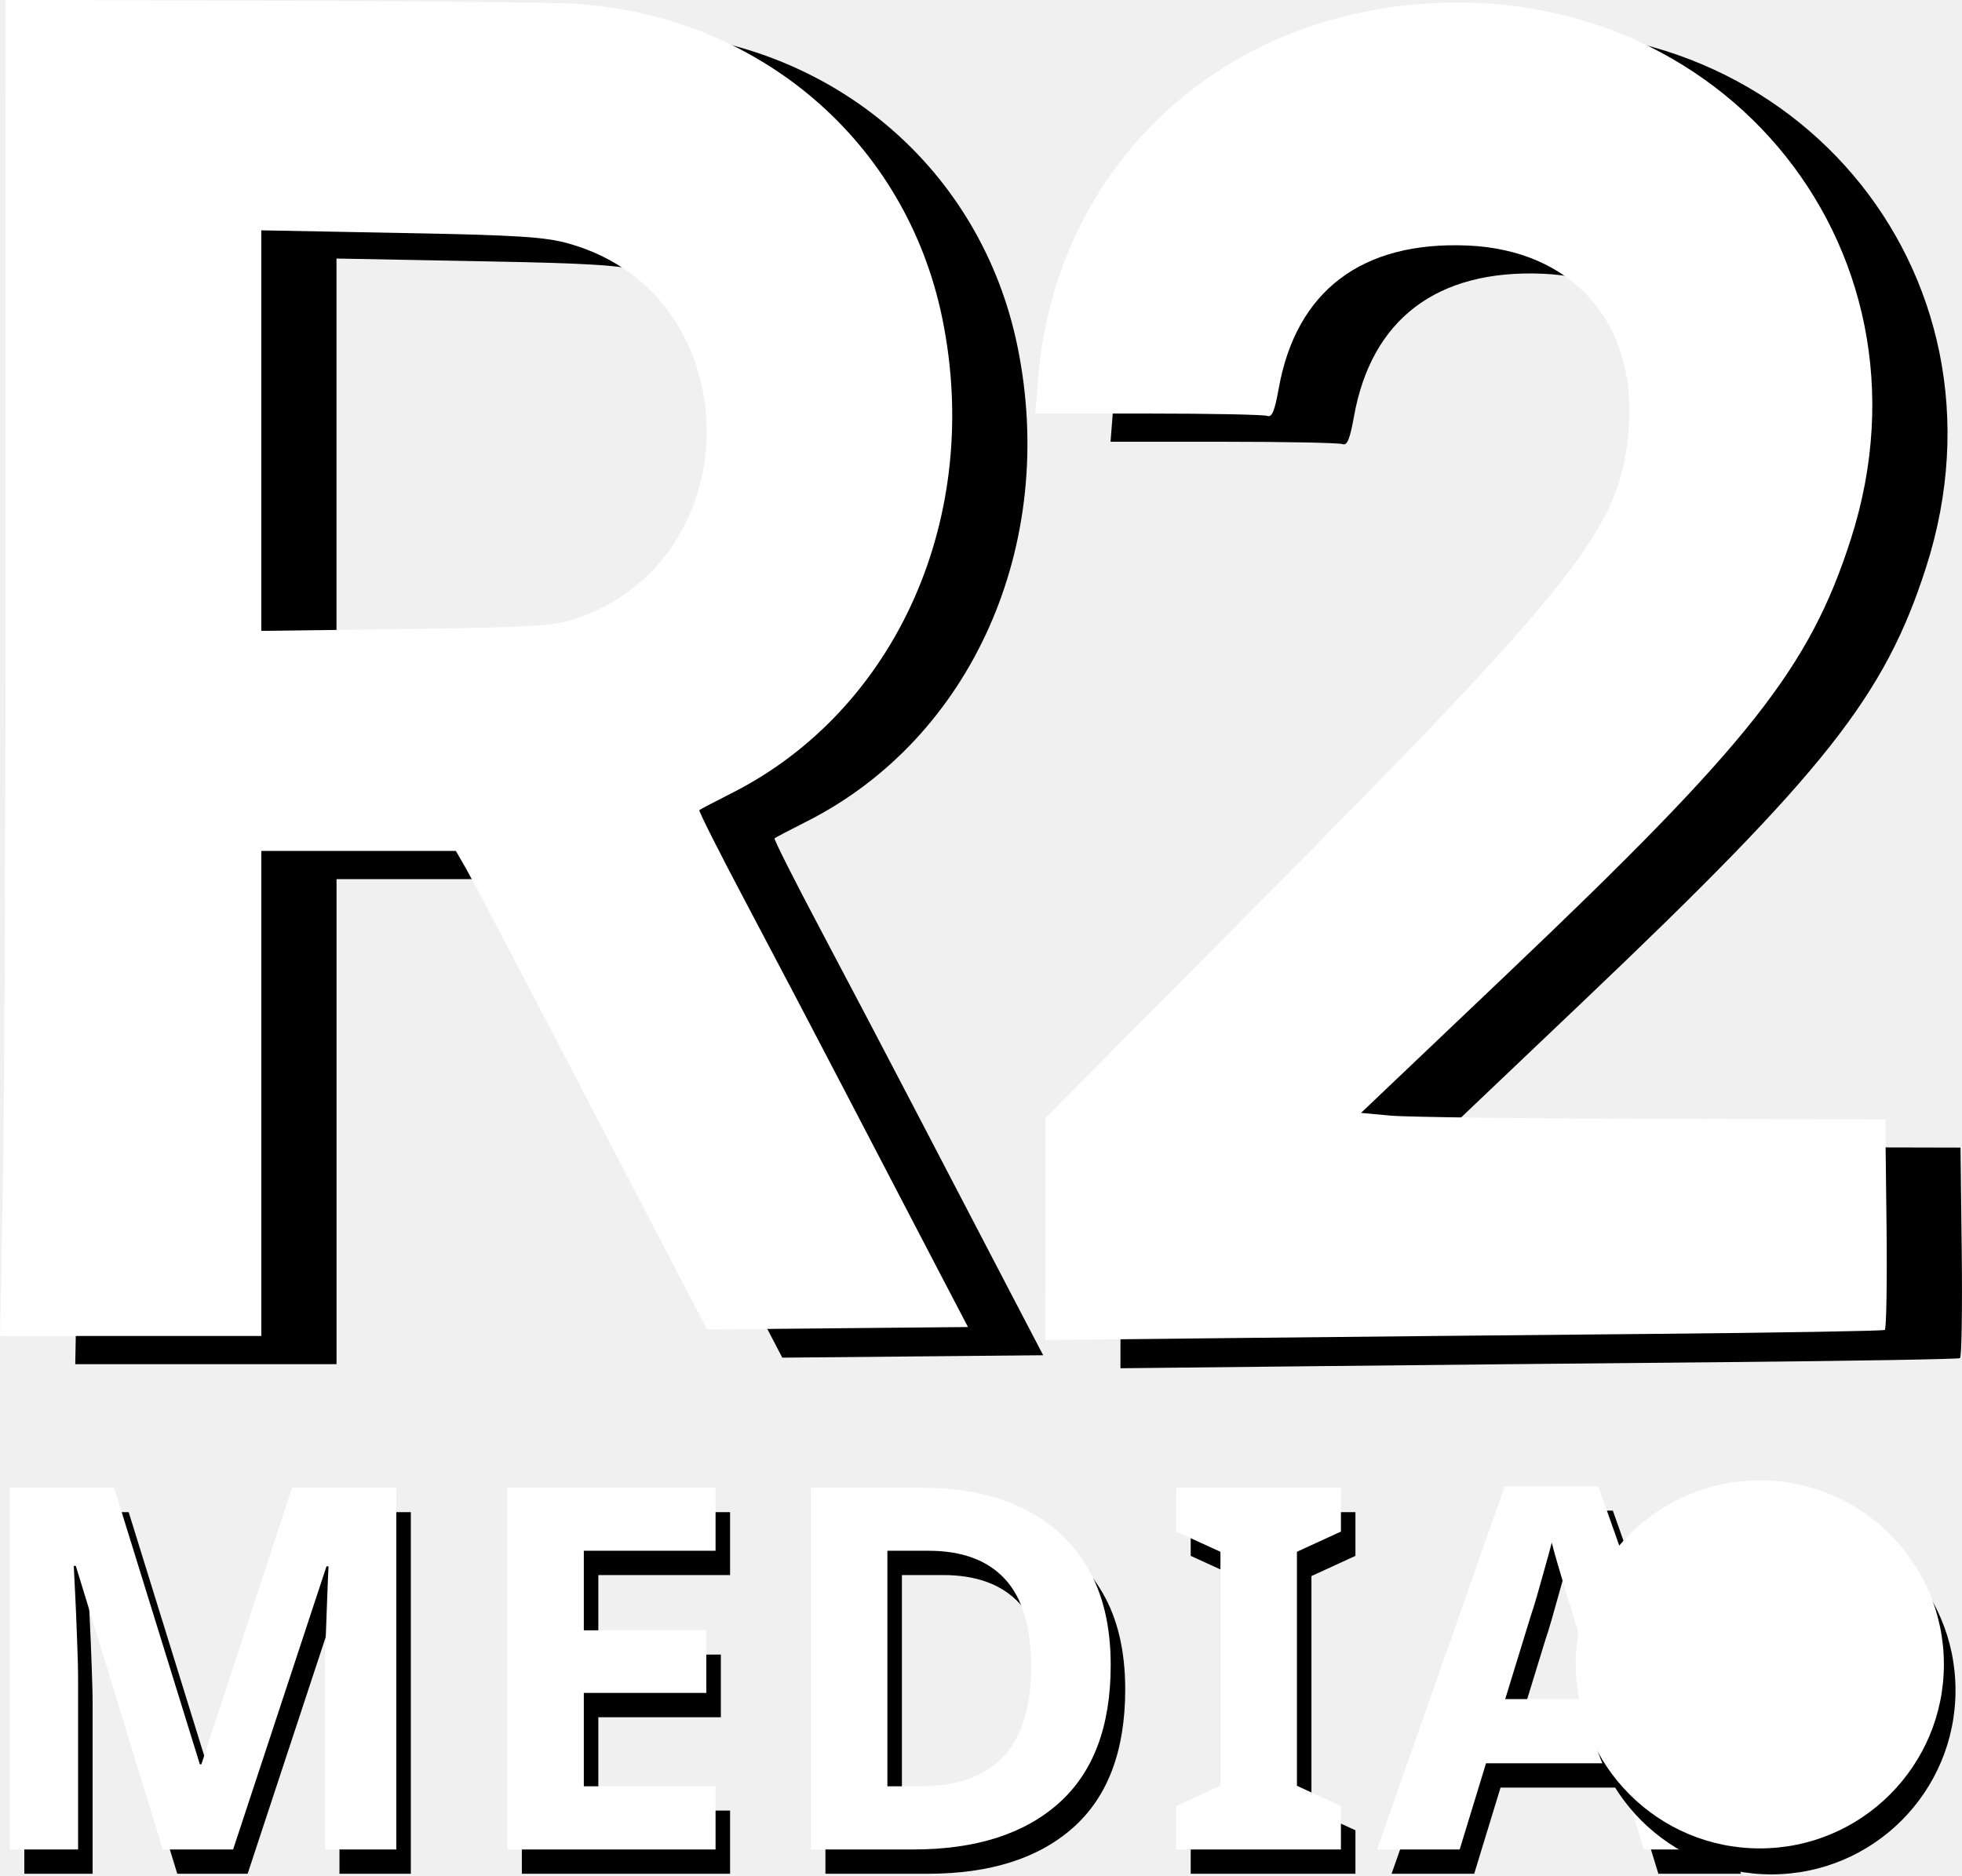
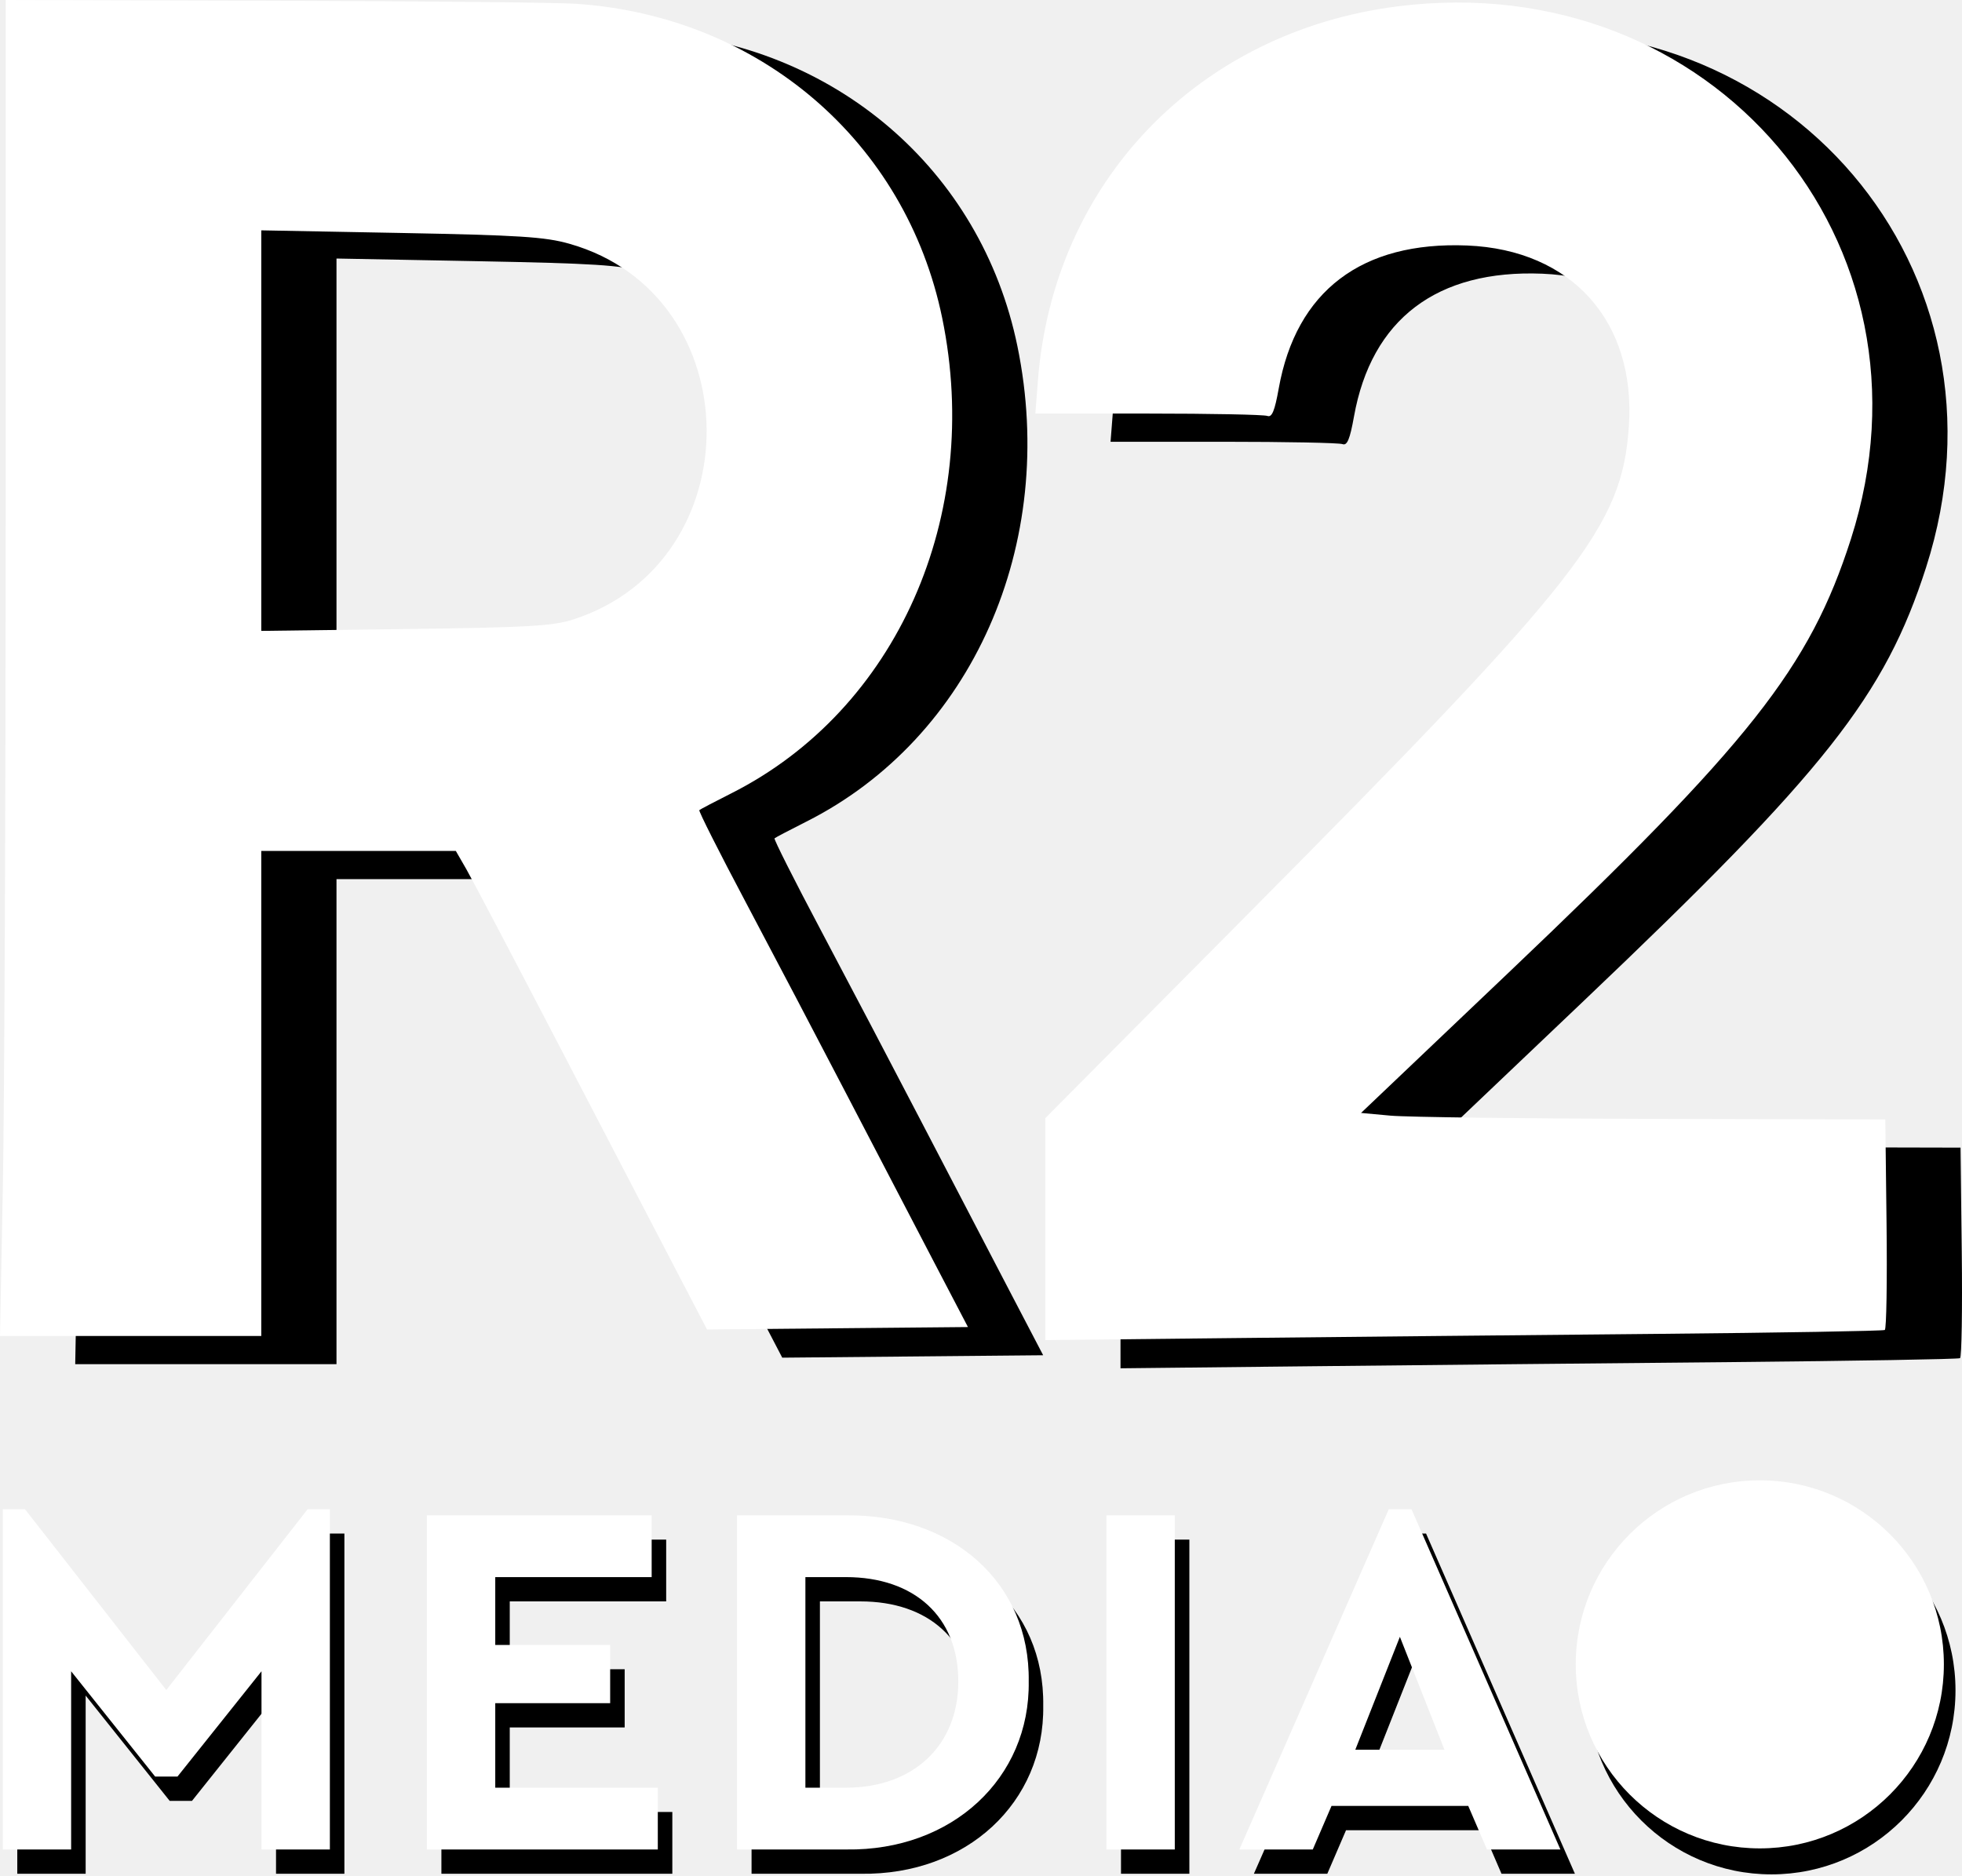
- <svg xmlns="http://www.w3.org/2000/svg" width="119.844mm" height="114.574mm" viewBox="0 0 119.844 114.574" version="1.1" id="svg1" xml:space="preserve">
-   <defs id="defs1" />
-   <g id="layer1" transform="translate(-56.8077,-66.63536)">
-     <path style="font-variation-settings:normal;opacity:1;vector-effect:none;fill:#000000;fill-opacity:1;stroke-width:1;stroke-linecap:butt;stroke-linejoin:miter;stroke-miterlimit:4;stroke-dasharray:none;stroke-dashoffset:0;stroke-opacity:1;-inkscape-stroke:none;stop-color:#000000;stop-opacity:1" d="m 125.251,143.455 v -6.779 l 12.369,-12.463 c 20.44,-20.595 22.849,-23.678 23.276,-29.793 0.448,-6.405 -3.48,-10.803 -9.881,-11.062 -6.437,-0.261 -10.441,2.779 -11.506,8.735 -0.246,1.378 -0.416,1.785 -0.699,1.676 -0.206,-0.079 -3.478,-0.144 -7.271,-0.144 h -6.897 l 0.161,-2.051 c 0.949,-12.107 9.8,-21.297 21.992,-22.832 19.164,-2.412 33.478,14.434 27.662,32.555 -2.519,7.85 -6.152,12.452 -20.907,26.484 l -9.014,8.573 1.8,0.166 c 0.99,0.091 8.195,0.18 16.012,0.198 l 14.212,0.033 0.075,6.376 c 0.041,3.507 -0.006,6.426 -0.106,6.487 -0.1,0.061 -6.41,0.17 -14.023,0.24 -7.613,0.07 -19.11,0.184 -25.549,0.253 l -11.708,0.125 z m -63.676,-2.535 c 0.095,-4.984 0.174,-23.349 0.175,-40.812 l 0.002,-31.75 16.338,0.045 c 8.986,0.025 17.29,0.107 18.455,0.184 11.237,0.738 20.193,8.412 22.411,19.205 2.485,12.086 -2.774,23.937 -12.886,29.039 -1.019,0.514 -1.897,0.975 -1.951,1.024 -0.054,0.05 1.213,2.566 2.817,5.591 1.604,3.026 4.372,8.299 6.151,11.719 1.779,3.42 4.181,8.03 5.338,10.245 l 2.103,4.027 -7.968,0.074 -7.968,0.074 -2.07,-3.969 c -1.139,-2.183 -4.3,-8.255 -7.026,-13.494 -2.726,-5.239 -5.247,-10.031 -5.602,-10.649 l -0.646,-1.124 h -5.942 -5.942 v 14.817 14.817 h -7.98 -7.98 z m 34.837,-34.712 c 10.992,-3.548 10.827,-19.823 -0.232,-22.958 -1.481,-0.42 -3.071,-0.522 -10.285,-0.658 l -8.533,-0.161 v 12.236 12.236 l 8.797,-0.113 c 7.493,-0.096 9.013,-0.182 10.253,-0.583 z" id="path1" />
-     <path style="display:inline;fill:#ffffff;fill-opacity:1" d="m 120.657,141.732 v -6.779 l 12.369,-12.463 c 20.44,-20.595 22.849,-23.678 23.276,-29.793 0.448,-6.405 -3.48,-10.803 -9.881,-11.062 -6.437,-0.261 -10.441,2.779 -11.506,8.735 -0.246,1.378 -0.416,1.785 -0.699,1.676 -0.206,-0.079 -3.478,-0.144 -7.271,-0.144 h -6.897 l 0.161,-2.051 c 0.949,-12.107 9.8,-21.297 21.992,-22.832 19.164,-2.412 33.478,14.434 27.662,32.555 -2.519,7.85 -6.152,12.452 -20.907,26.484 l -9.014,8.573 1.8,0.166 c 0.99,0.091 8.195,0.18 16.012,0.198 l 14.212,0.033 0.075,6.376 c 0.041,3.507 -0.006,6.426 -0.106,6.487 -0.1,0.061 -6.41,0.17 -14.023,0.24 -7.613,0.07 -19.11,0.184 -25.549,0.253 l -11.708,0.125 z m -63.676,-2.535 c 0.095,-4.984 0.174,-23.349 0.175,-40.812 l 0.002,-31.75 16.338,0.045 c 8.986,0.025 17.29,0.107 18.455,0.184 11.237,0.738 20.193,8.412 22.411,19.205 2.485,12.086 -2.774,23.937 -12.886,29.039 -1.019,0.514 -1.897,0.975 -1.951,1.024 -0.054,0.05 1.213,2.566 2.817,5.591 1.604,3.026 4.372,8.299 6.151,11.719 1.779,3.42 4.181,8.03 5.338,10.245 l 2.103,4.027 -7.968,0.074 -7.968,0.074 -2.07,-3.969 c -1.139,-2.183 -4.3,-8.255 -7.026,-13.494 -2.726,-5.239 -5.247,-10.031 -5.602,-10.649 l -0.646,-1.124 h -5.942 -5.942 v 14.817 14.817 h -7.98 -7.98 z m 34.837,-34.712 c 10.992,-3.548 10.827,-19.823 -0.232,-22.958 -1.481,-0.42 -3.071,-0.522 -10.285,-0.658 l -8.533,-0.161 v 12.236 12.236 l 8.797,-0.113 c 7.493,-0.096 9.013,-0.182 10.253,-0.583 z" id="path1-4" />
-     <text xml:space="preserve" style="font-weight:900;font-size:30.931px;line-height:1.5;font-family:'Arial Black';-inkscape-font-specification:'Arial Black,  Heavy';font-variation-settings:normal;text-align:center;text-decoration-color:#000000;letter-spacing:1.222px;writing-mode:lr-tb;direction:ltr;text-anchor:middle;vector-effect:none;fill:#000000;fill-opacity:1;stroke-width:1.218;stroke-linecap:butt;stroke-linejoin:miter;stroke-miterlimit:4;stroke-dasharray:none;stroke-dashoffset:0;stroke-opacity:1;-inkscape-stroke:none;paint-order:stroke markers fill" x="55.512" y="181.116" id="text1-5">
-       <tspan id="tspan1-0" style="font-style:normal;font-variant:normal;font-weight:bold;font-stretch:normal;font-family:'Cera Pro';-inkscape-font-specification:'Cera Pro Bold';text-align:start;letter-spacing:1.222px;text-anchor:start;fill:#000000;fill-opacity:1;stroke-width:1.218" x="55.512" y="181.116">MEDIA</tspan>
-     </text>
-     <text xml:space="preserve" style="font-weight:900;font-size:30.931px;line-height:1.5;font-family:'Arial Black';-inkscape-font-specification:'Arial Black,  Heavy';font-variation-settings:normal;text-align:center;text-decoration-color:#000000;letter-spacing:1.222px;writing-mode:lr-tb;direction:ltr;text-anchor:middle;display:inline;opacity:1;vector-effect:none;fill:#ffffff;fill-opacity:1;stroke-width:1.218;stroke-linecap:butt;stroke-linejoin:miter;stroke-miterlimit:4;stroke-dasharray:none;stroke-dashoffset:0;stroke-opacity:1;-inkscape-stroke:none;paint-order:stroke markers fill" x="54.625" y="179.631" id="text1">
-       <tspan id="tspan1" style="font-style:normal;font-variant:normal;font-weight:bold;font-stretch:normal;font-family:'Cera Pro';-inkscape-font-specification:'Cera Pro Bold';text-align:start;letter-spacing:1.222px;text-anchor:start;fill:#ffffff;fill-opacity:1;stroke-width:1.218" x="54.625" y="179.631">MEDIA</tspan>
-     </text>
-     <circle style="opacity:1;vector-effect:none;fill:#000000;fill-opacity:1;stroke-width:1;stroke-linecap:butt;stroke-linejoin:miter;stroke-miterlimit:4;stroke-dasharray:none;stroke-dashoffset:0;stroke-opacity:1;-inkscape-stroke:none;paint-order:stroke markers fill" id="path2" cx="165.011" cy="169.911" r="11.244" />
-     <circle style="vector-effect:none;fill:#ffffff;fill-opacity:1;stroke-width:1;stroke-linecap:butt;stroke-linejoin:miter;stroke-miterlimit:4;stroke-dasharray:none;stroke-dashoffset:0;stroke-opacity:1;-inkscape-stroke:none;paint-order:stroke markers fill" id="path2-1" cx="164.301" cy="168.324" r="11.244" />
-   </g>
+ <svg xmlns="http://www.w3.org/2000/svg" width="452.954" height="433.035" viewBox="0 0 452.954 433.035">
+   <path d="M258.684 290.344v-25.625l46.75-47.102c77.253-77.84 86.355-89.492 87.972-112.605 1.692-24.211-13.152-40.828-37.344-41.809-24.332-.984-39.464 10.504-43.484 33.016-.933 5.21-1.574 6.746-2.644 6.336-.778-.301-13.145-.543-27.48-.543h-26.067l.605-7.75c3.586-45.762 37.043-80.492 83.121-86.293 72.43-9.117 126.532 54.554 104.551 123.043-9.523 29.668-23.254 47.062-79.02 100.097l-34.066 32.403 6.8.625c3.743.343 30.977.683 60.52.75l53.715.125.285 24.097c.157 13.254-.023 24.286-.402 24.52-.375.23-24.226.64-53 .906-28.773.266-72.226.695-96.562.957l-44.25.473Zm-240.668-9.582c.359-18.836.656-88.25.66-154.25l.008-120 61.75.168c33.96.093 65.351.406 69.75.695 42.472 2.79 76.316 31.793 84.703 72.586 9.394 45.68-10.485 90.473-48.703 109.754-3.852 1.941-7.168 3.683-7.375 3.87s4.586 9.7 10.648 21.134a7785 7785 0 0 1 23.246 44.293 36380 36380 0 0 0 20.176 38.722l7.95 15.22-30.118.28-30.117.278-7.824-15c-4.301-8.25-16.254-31.2-26.555-51s-19.828-37.914-21.172-40.25l-2.445-4.25H77.684v112h-60.32Zm131.668-131.196c41.543-13.41 40.921-74.921-.88-86.77-5.597-1.589-11.605-1.972-38.87-2.487l-32.25-.61v92.496l33.25-.425c28.32-.364 34.062-.692 38.75-2.204m0 0" />
+   <path fill="#fff" d="M241.32 283.832v-25.625l46.75-47.102c77.25-77.84 86.356-89.492 87.973-112.605 1.691-24.207-13.152-40.828-37.344-41.809-24.332-.984-39.465 10.504-43.488 33.016-.93 5.211-1.57 6.746-2.64 6.336-.778-.3-13.145-.543-27.481-.543h-26.067l.606-7.75c3.586-45.762 37.039-80.492 83.121-86.293C395.18-7.66 449.281 56.012 427.3 124.5c-9.523 29.668-23.253 47.063-79.019 100.098L314.215 257l6.8.625c3.743.344 30.977.684 60.52.75l53.715.125.285 24.098c.156 13.254-.023 24.285-.402 24.52-.38.23-24.227.64-53 .905-28.774.266-72.227.696-96.563.957l-44.25.473ZM.652 274.25c.36-18.836.657-88.25.66-154.25L1.32 0l61.75.168c33.961.094 65.348.406 69.75.695 42.473 2.79 76.317 31.793 84.703 72.586 9.391 45.68-10.484 90.473-48.703 109.754-3.851 1.942-7.168 3.684-7.375 3.871-.207.188 4.586 9.7 10.649 21.133A7785 7785 0 0 1 195.34 252.5c6.722 12.926 15.8 30.348 20.176 38.723l7.949 15.218-30.117.282-30.118.277-7.824-15c-4.304-8.25-16.254-31.2-26.554-51-10.301-19.8-19.832-37.914-21.172-40.25l-2.446-4.25H60.32v112H0ZM132.32 143.055c41.543-13.41 40.922-74.922-.879-86.77-5.597-1.59-11.609-1.972-38.87-2.488l-32.25-.606v92.493l33.25-.426c28.32-.363 34.062-.692 38.75-2.203m0 0" />
+   <path d="m74.367 354.129-32.625 41.738L9.13 354.13H3.99v78.558h15.784V391.54l19.399 24.316h5.152l19.399-24.316v41.149h15.785v-78.56Zm27.535 78.558h53.313v-14.261h-37.531v-19.52h26.53v-13.449h-26.53v-15.664h36.113v-14.262h-51.895Zm71.606 0h25.246c24.434.356 42.43-16.476 42.09-38.812.34-22.797-17.656-38.578-42.09-38.344h-25.246Zm15.781-14.261v-48.633h9.348c15.781 0 25.953 9.125 25.953 24.082 0 14.852-10.41 24.55-25.953 24.55Zm69.508 14.262h15.785V355.53h-15.785Zm87.844 0h16.949l-34.367-78.56h-5.258l-34.488 78.56h16.949l4.324-10.055h31.566Zm-9.817-23.032h-20.582l10.293-26.074ZM-4.898 338.23" />
+   <path fill="#fff" d="M71.016 348.52 38.39 390.258 5.777 348.52H.637v78.558h15.785V385.93l19.398 24.316h5.153L60.37 385.93v41.148h15.785V348.52Zm27.535 78.558h53.312v-14.262h-37.527v-19.52h26.527v-13.448h-26.527v-15.664h36.11v-14.262H98.55Zm71.605 0h25.246c24.434.352 42.43-16.476 42.09-38.816.34-22.793-17.656-38.578-42.09-38.34h-25.246Zm15.781-14.262v-48.632h9.348c15.781 0 25.953 9.125 25.953 24.078 0 14.855-10.406 24.554-25.953 24.554Zm69.493 14.262h15.785v-77.156H255.43Zm87.86 0h16.948l-34.367-78.558h-5.258l-34.488 78.558h16.95l4.323-10.055h31.567Zm-9.817-23.031H312.89l10.293-26.074ZM-8.25 332.617" />
+   <path d="M451.453 390.332c0 23.473-19.027 42.496-42.496 42.496s-42.496-19.023-42.496-42.496c0-23.469 19.027-42.492 42.496-42.492s42.496 19.023 42.496 42.492m0 0" />
+   <path fill="#fff" d="M448.77 384.332c0 23.473-19.024 42.496-42.497 42.496-23.468 0-42.492-19.023-42.492-42.496 0-23.469 19.024-42.496 42.492-42.496 23.473 0 42.497 19.027 42.497 42.496m0 0" />
</svg>
